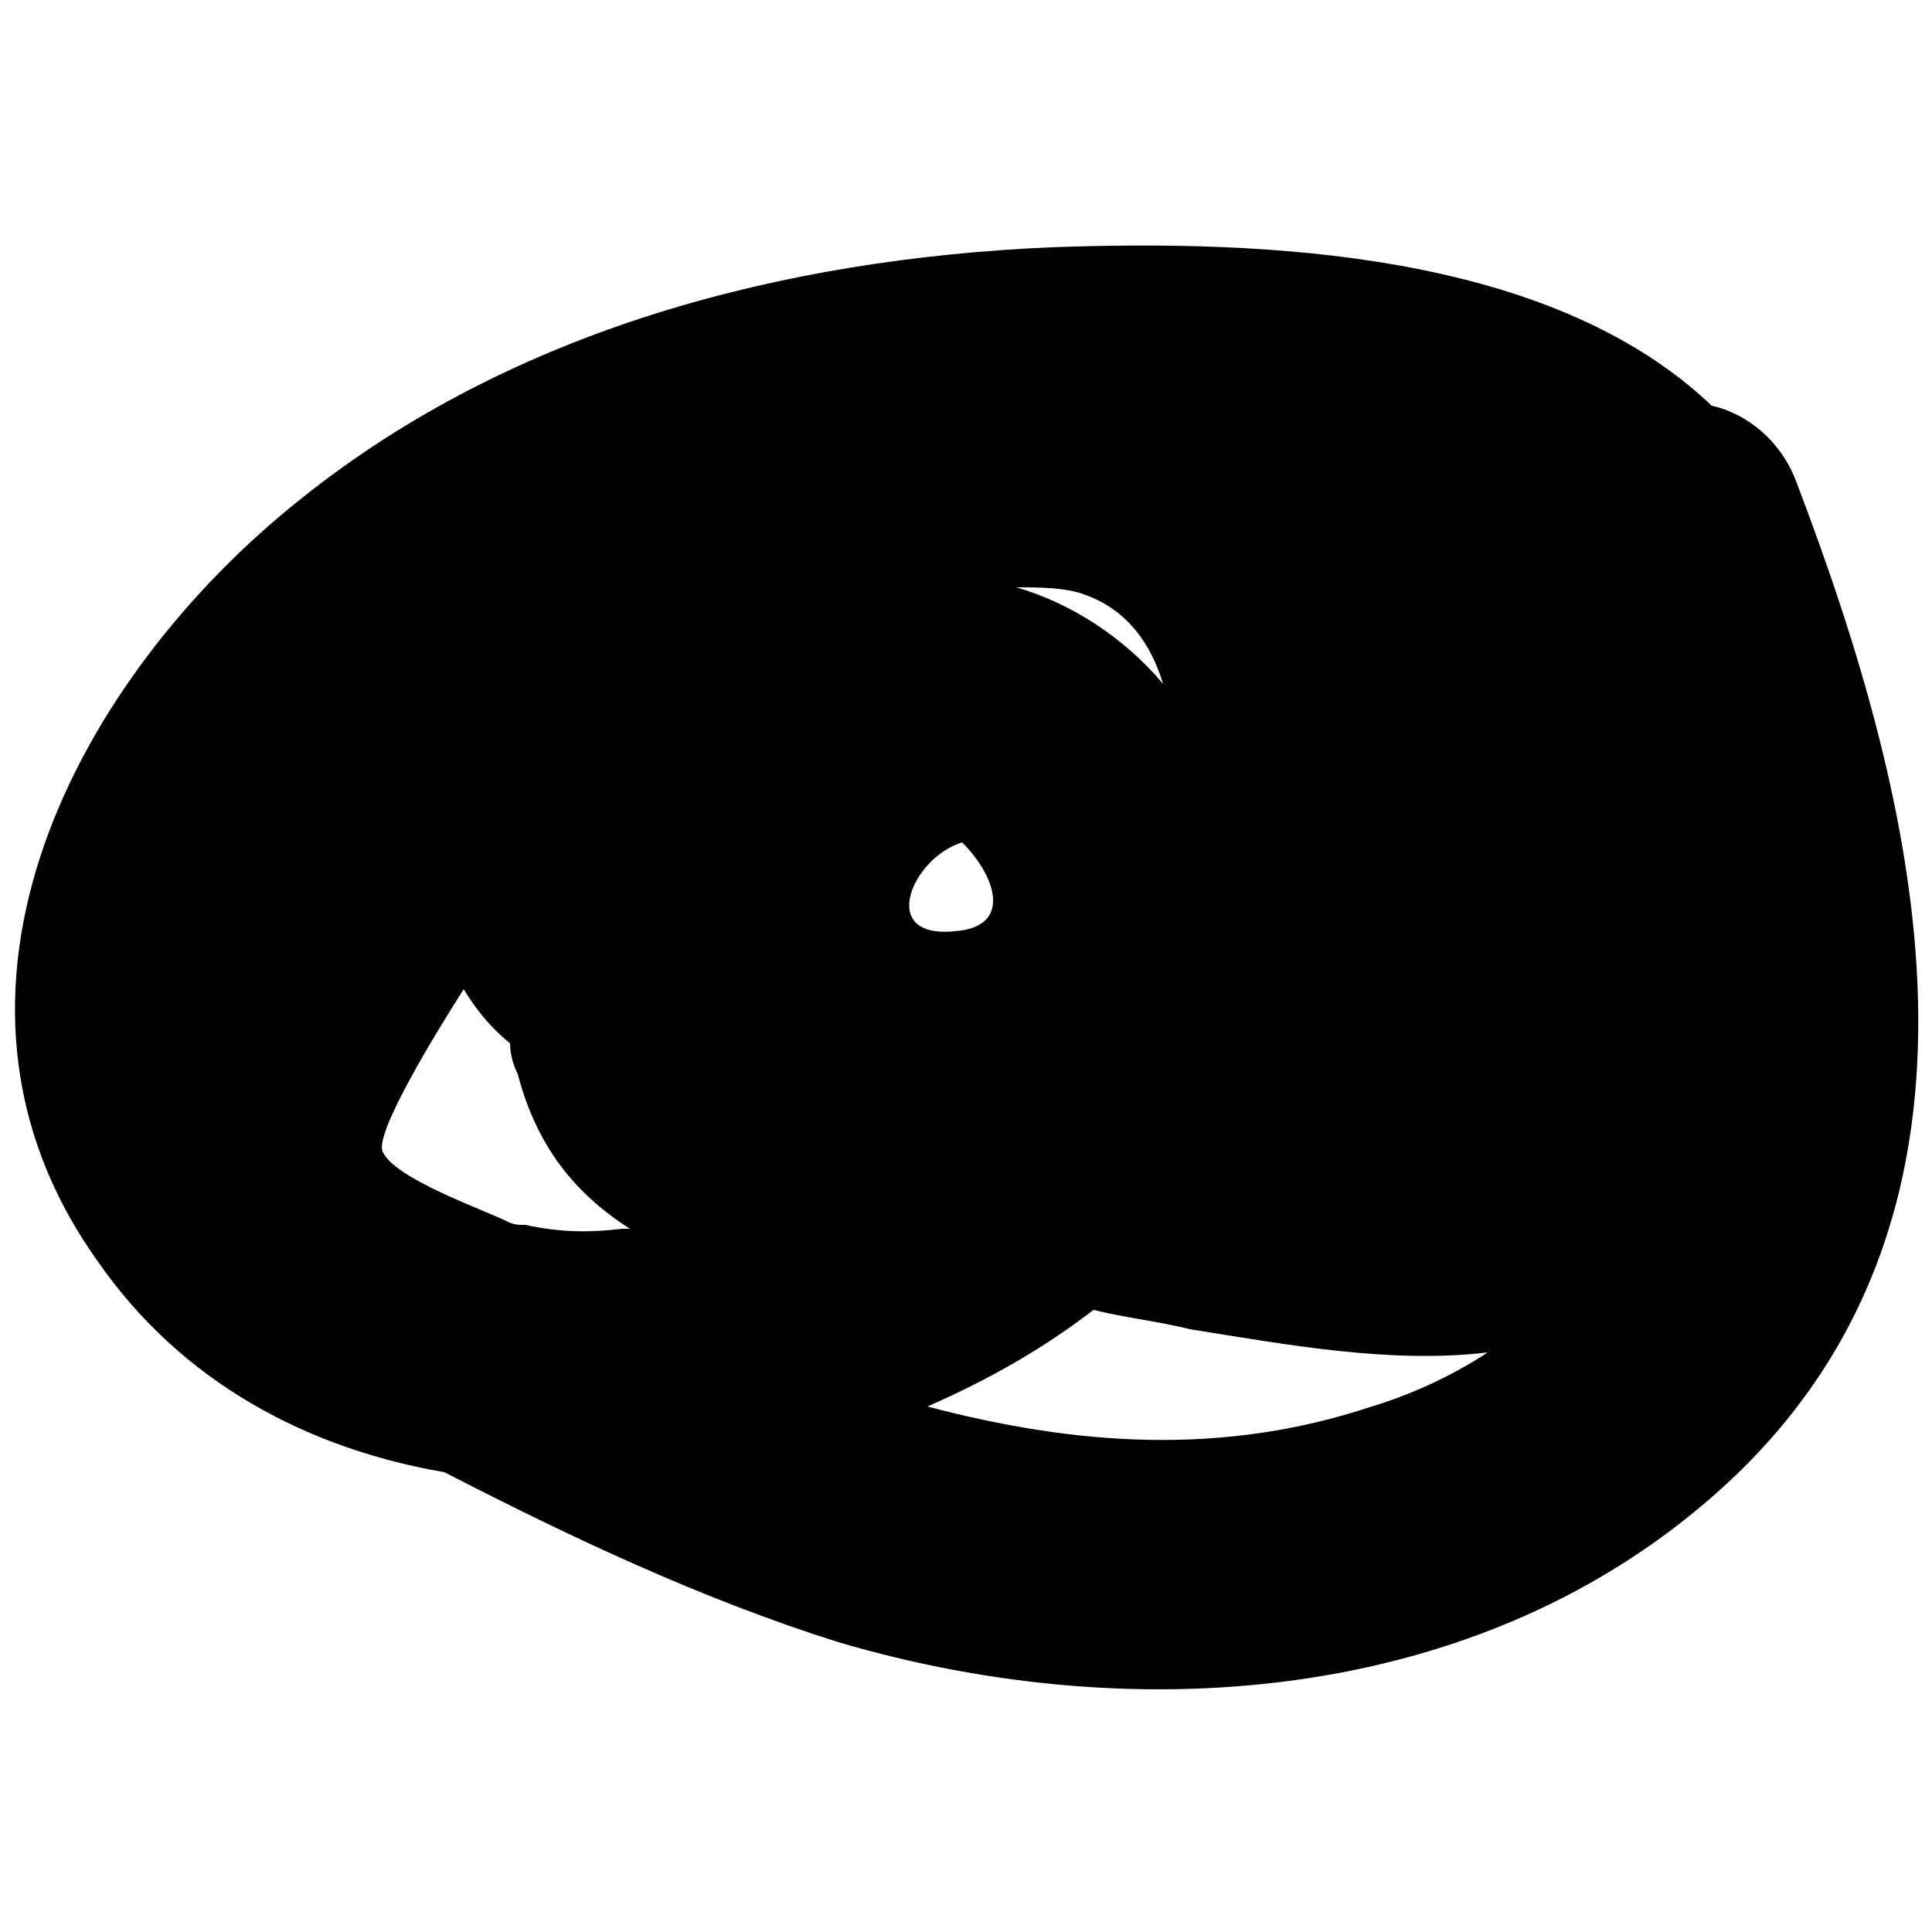
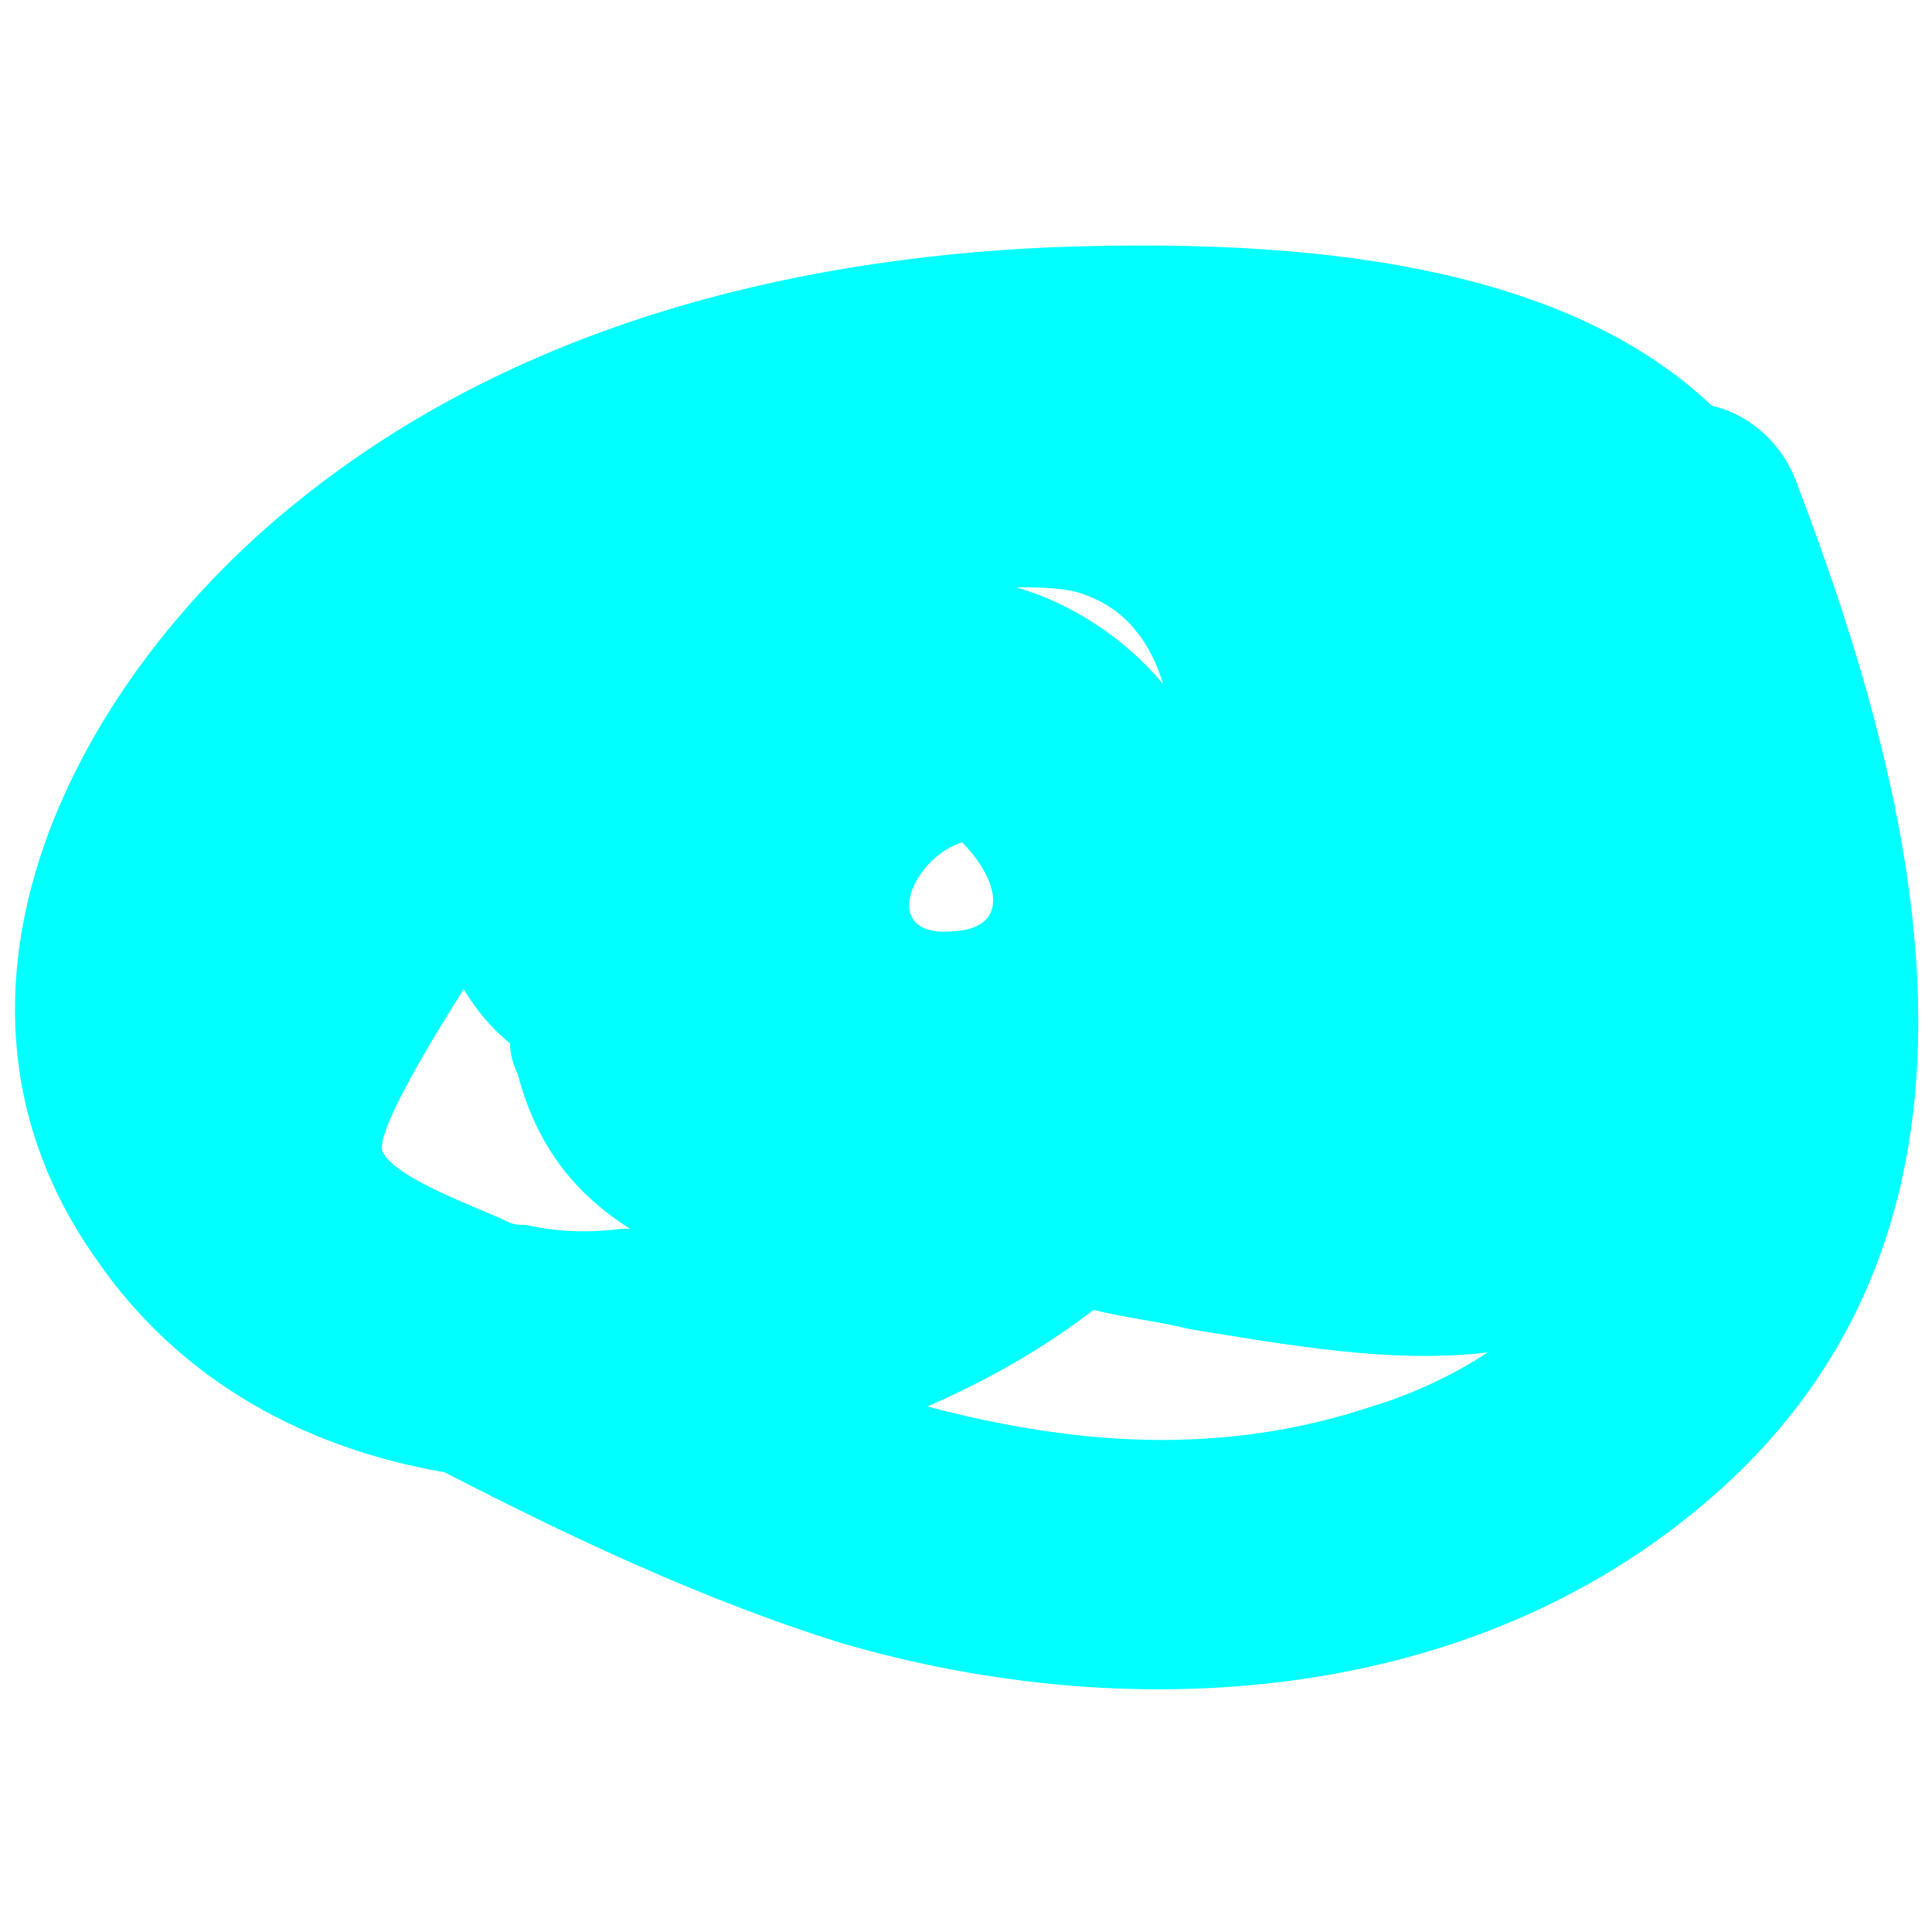
- <svg xmlns="http://www.w3.org/2000/svg" xml:space="preserve" width="9" viewBox="0 0 50 50">
+ <svg xmlns="http://www.w3.org/2000/svg" xml:space="preserve" fill="cyan" width="10" viewBox="0 0 50 50">
  <path d="M46.5 12.5c-.4-1.1-1.3-1.8-2.2-2-4.2-4-11.6-4.3-17.1-4.1-6.9.3-13.9 2.1-19.4 6.5C2 17.5-2.4 25.7 2.5 32.6c2.2 3.2 5.5 4.9 9 5.5 3.3 1.7 6.7 3.3 10.2 4.4 7.8 2.3 17 1.6 23.2-4.3 7.3-7 4.8-17.3 1.6-25.7zm-20.2 2.7c.6 0 1.3 0 1.8.2 1.1.4 1.7 1.3 2 2.3-1-1.2-2.4-2.1-3.8-2.5zm-1.4 6.6c.9.9 1.3 2.2-.2 2.3-2 .2-1.1-1.9.2-2.3zm-11.8 9.8c-.6-.3-2.9-1.1-3.2-1.8-.2-.5 1.4-3.1 2.1-4.2.3.5.7 1 1.2 1.4 0 .3.1.6.2.8.5 1.9 1.5 3.1 2.9 4h-.2c-.8.1-1.6.1-2.5-.1-.2 0-.3 0-.5-.1zM24 36.4c1.6-.7 3-1.5 4.3-2.5.8.2 1.7.3 2.5.5 2.5.4 5.2.9 7.7.6-.9.6-2 1.1-3 1.4-3.9 1.3-7.7 1-11.5 0z" />
</svg>
